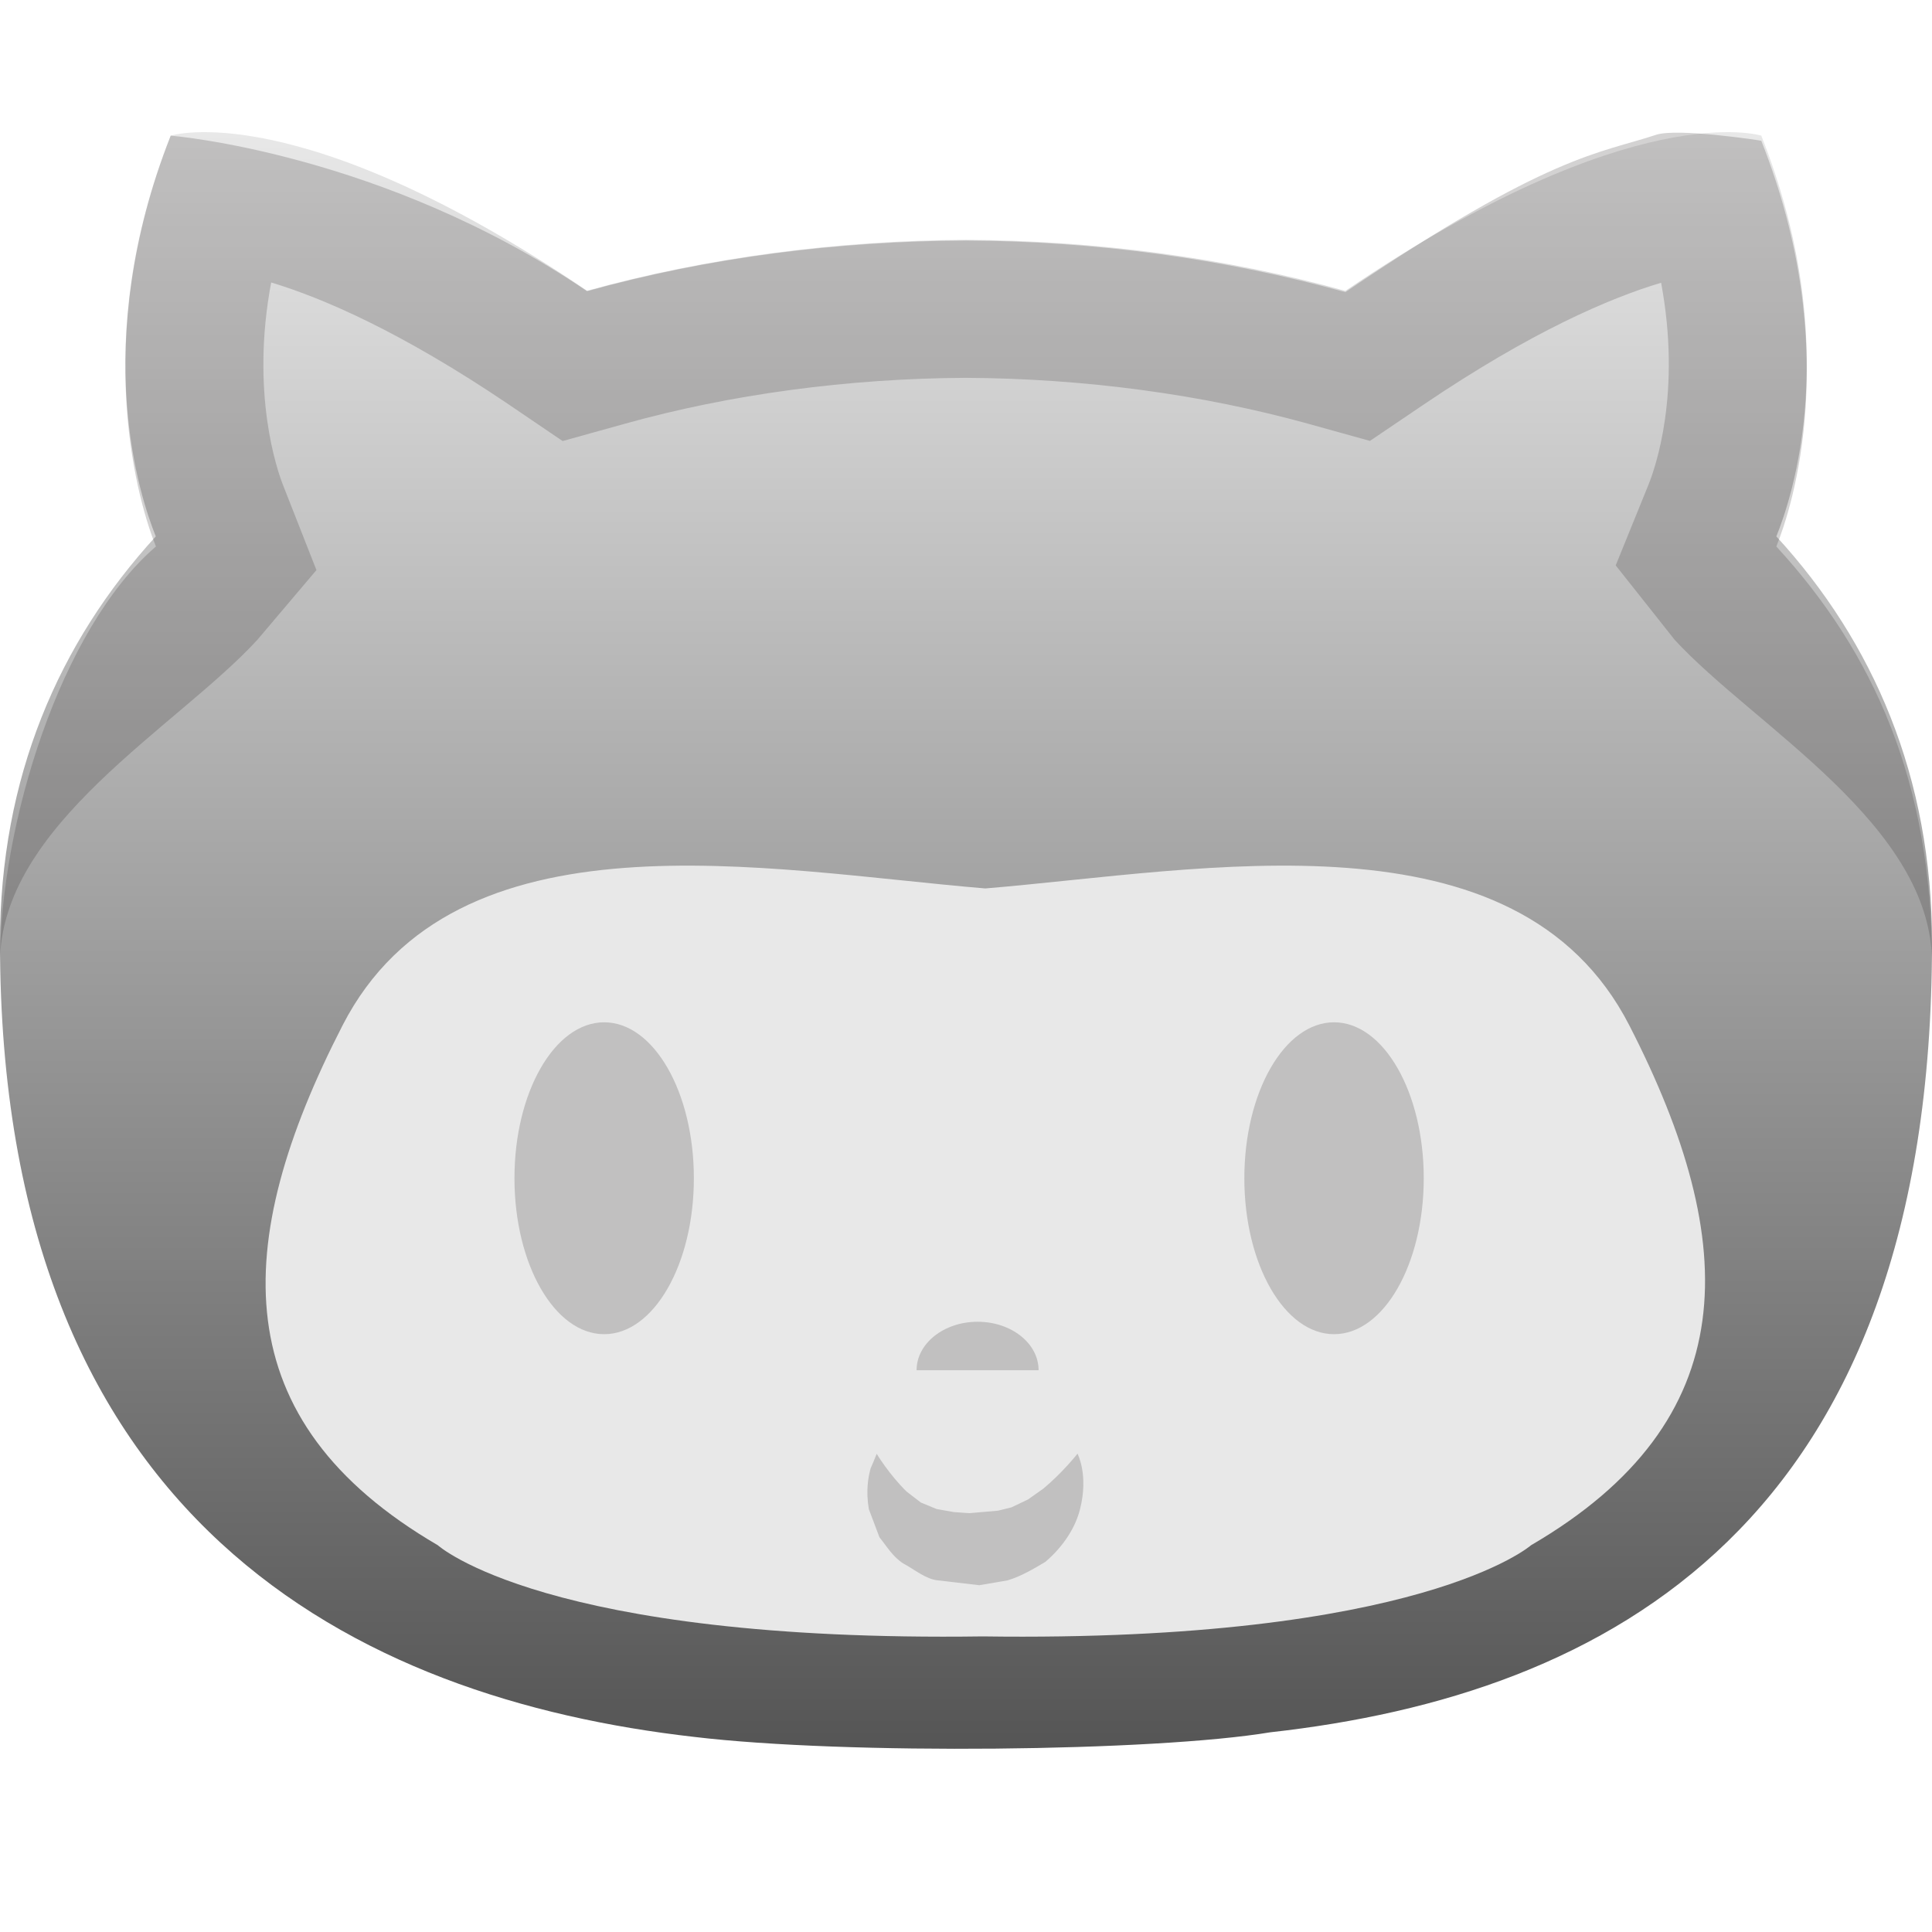
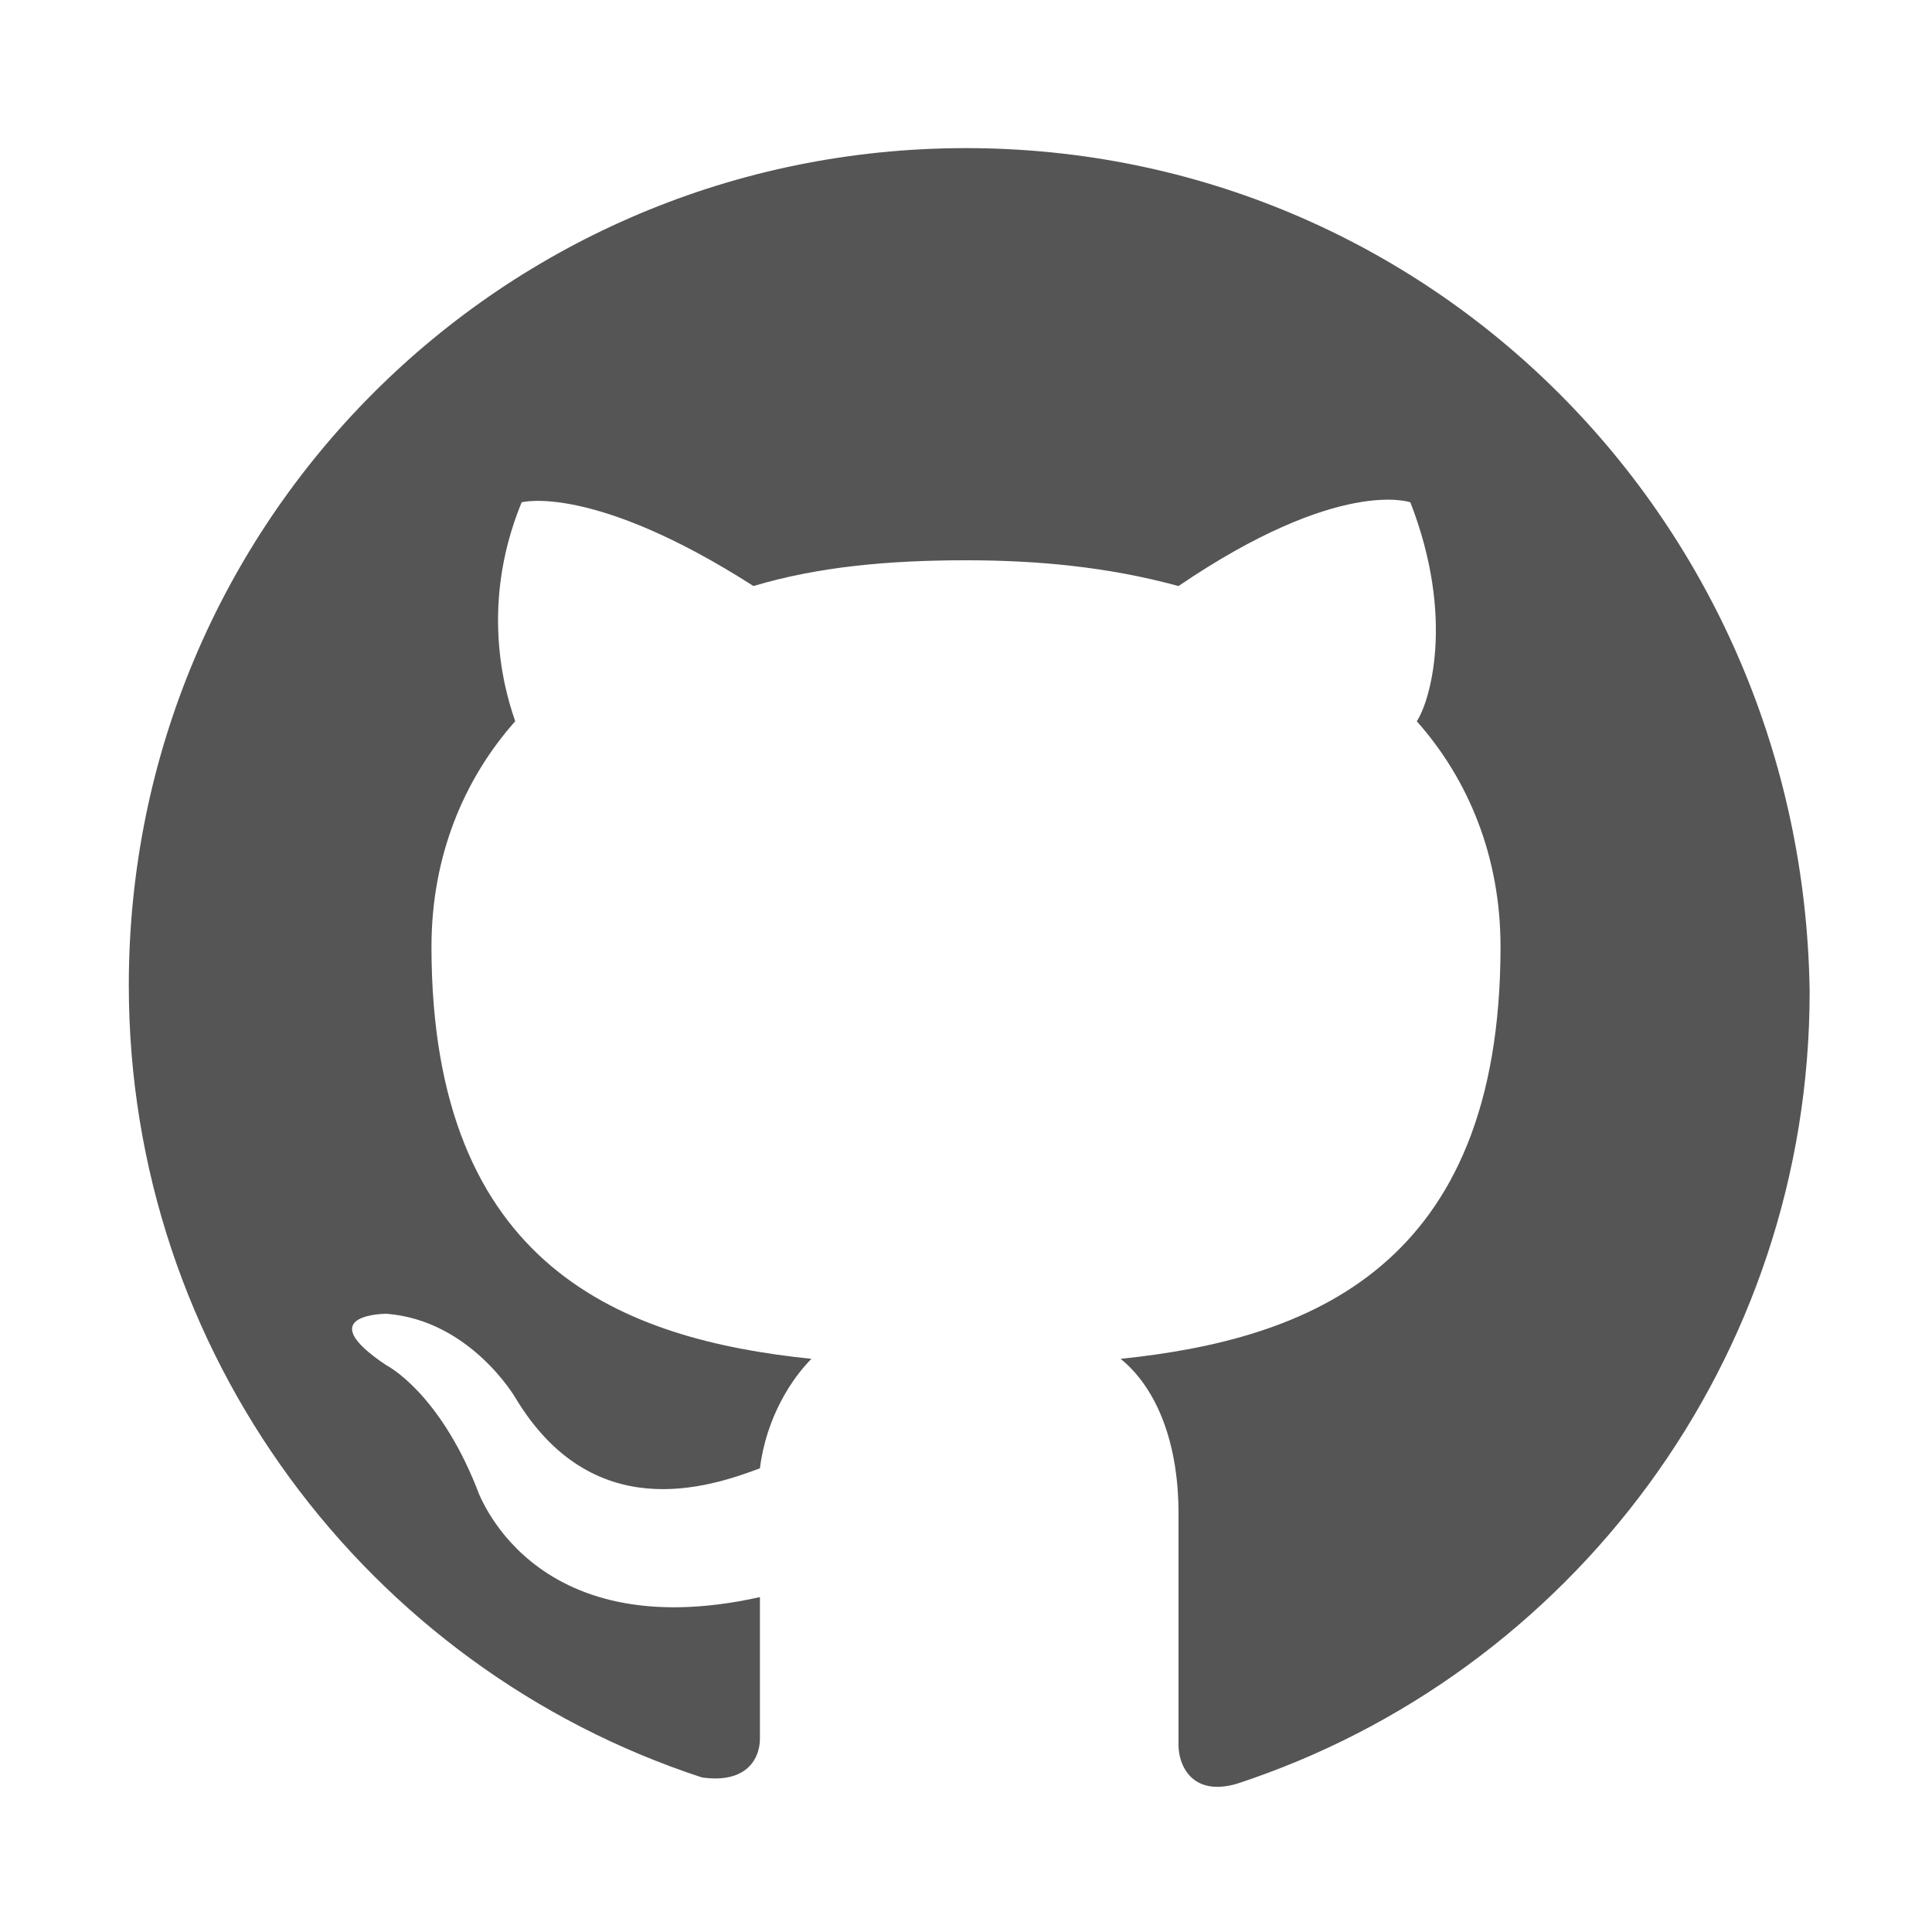
- <svg xmlns="http://www.w3.org/2000/svg" version="1.1" id="Layer_1" x="0px" y="0px" viewBox="1 1 14 14" enable-background="new 1 1 14 14" xml:space="preserve">
-   <linearGradient id="SVGID_1_" gradientUnits="userSpaceOnUse" x1="6.999" y1="11.963" x2="6.999" y2="1.714" gradientTransform="matrix(1.143 0 0 1.143 0 -0.002)">
-     <stop offset="0" style="stop-color:#555555" />
-     <stop offset="1" style="stop-color:#E8E8E8" />
-   </linearGradient>
-   <path fill="url(#SVGID_1_)" d="M13.872,4.887c0.113-0.278,0.489-1.393-0.109-2.904c0,0-0.92-0.295-3.014,1.125  C9.872,2.865,8.933,2.743,8,2.738C7.068,2.743,6.13,2.864,5.254,3.107C3.158,1.688,2.237,1.983,2.237,1.983  C1.64,3.494,2.017,4.609,2.129,4.887C1.427,5.654,1,6.633,1,7.831c0,4.205,2.591,5.477,5.028,5.755  c1.102,0.132,3.343,0.106,4.176-0.033C12.648,13.281,15,12.046,15,7.831C15,6.633,14.576,5.654,13.872,4.887z" />
-   <path opacity="0.2" fill="#231F20" enable-background="new    " d="M2.867,5.634l0.426-0.503L3.056,4.528  c-0.05-0.122-0.241-0.683-0.091-1.481C3.331,3.157,3.902,3.4,4.694,3.936l0.383,0.26l0.446-0.124  c0.767-0.215,1.627-0.33,2.474-0.334c0.854,0.004,1.713,0.119,2.484,0.333l0.446,0.124l0.383-0.259  c0.787-0.533,1.355-0.776,1.727-0.887c0.149,0.798-0.042,1.34-0.091,1.462l-0.238,0.586l0.427,0.539C13.709,6.261,15,6.977,15,7.977  c0-1.312-0.424-2.251-1.128-3.017c0.113-0.278,0.489-1.43-0.109-2.94c0-0.001-0.606-0.095-0.763-0.043  c-0.406,0.135-0.772,0.137-2.251,1.14C9.872,2.874,8.933,2.747,8,2.743C7.068,2.747,6.13,2.866,5.254,3.11  c-1.48-1.004-3.017-1.127-3.017-1.127C1.64,3.494,2.017,4.682,2.13,4.96C1.438,5.555,1,6.977,1,7.977  C1,6.977,2.292,6.264,2.867,5.634z" />
-   <path fill="#E8E8E8" d="M12.806,8.429C11.991,6.843,9.727,7.306,8.14,7.438C6.553,7.306,4.298,6.843,3.483,8.429  s-0.859,2.865,0.689,3.768c0,0,0.777,0.705,3.95,0.661c3.173,0.044,3.973-0.661,3.973-0.661  C13.642,11.295,13.621,10.016,12.806,8.429z" />
-   <ellipse opacity="0.2" fill="#231F20" enable-background="new    " cx="10.667" cy="9.538" rx="0.65" ry="1.13" />
-   <ellipse opacity="0.2" fill="#231F20" enable-background="new    " cx="5.378" cy="9.538" rx="0.65" ry="1.13" />
-   <path opacity="0.2" fill="#231F20" enable-background="new    " d="M8.526,10.929H7.642c0-0.194,0.198-0.351,0.442-0.351  C8.329,10.578,8.526,10.735,8.526,10.929z M7.353,11.535c0,0,0.088,0.147,0.216,0.273l0.104,0.08l0.114,0.047l0.124,0.022  l0.113,0.008l0.208-0.018l0.097-0.024l0.12-0.057l0.113-0.08c0.141-0.118,0.246-0.252,0.246-0.252s0.082,0.153,0.018,0.403  c-0.031,0.125-0.114,0.264-0.251,0.381c-0.081,0.048-0.178,0.106-0.274,0.134l-0.205,0.035l-0.299-0.035  c-0.088-0.008-0.173-0.081-0.249-0.121c-0.077-0.047-0.126-0.131-0.175-0.191l-0.077-0.204c-0.022-0.129-0.006-0.231,0.014-0.299  C7.311,11.638,7.353,11.535,7.353,11.535z" />
+ <svg xmlns="http://www.w3.org/2000/svg" version="1.1" id="Layer_1" x="0px" y="0px" viewBox="0 0 30 30" enable-background="new 0 0 30 30" xml:space="preserve">
+   <g>
+     <path fill-rule="evenodd" clip-rule="evenodd" fill="#555555" d="M15,2.3c-7.2,0-13,5.8-13,13c0,5.7,3.7,10.6,8.9,12.3   c0.7,0.1,0.9-0.3,0.9-0.6c0-0.3,0-1.1,0-2.2c-3.6,0.8-4.4-1.7-4.4-1.7c-0.6-1.5-1.4-1.9-1.4-1.9C4.8,20.4,6,20.4,6,20.4   c1.3,0.1,2,1.3,2,1.3c1.2,2,3,1.4,3.8,1.1c0.1-0.8,0.5-1.4,0.8-1.7c-2.9-0.3-5.9-1.4-5.9-6.4c0-1.4,0.5-2.6,1.3-3.5   c-0.1-0.3-0.6-1.7,0.1-3.4c0,0,1.1-0.3,3.6,1.3c1-0.3,2.1-0.4,3.3-0.4c1.1,0,2.2,0.1,3.3,0.4c2.5-1.7,3.6-1.3,3.6-1.3   c0.7,1.8,0.3,3.1,0.1,3.4c0.8,0.9,1.3,2.1,1.3,3.5c0,5-3,6.1-5.9,6.4c0.5,0.4,0.9,1.2,0.9,2.4c0,1.7,0,3.1,0,3.6   c0,0.3,0.2,0.8,0.9,0.6c5.2-1.7,8.9-6.6,8.9-12.3C28,8.1,22.2,2.3,15,2.3z" />
+   </g>
</svg>
